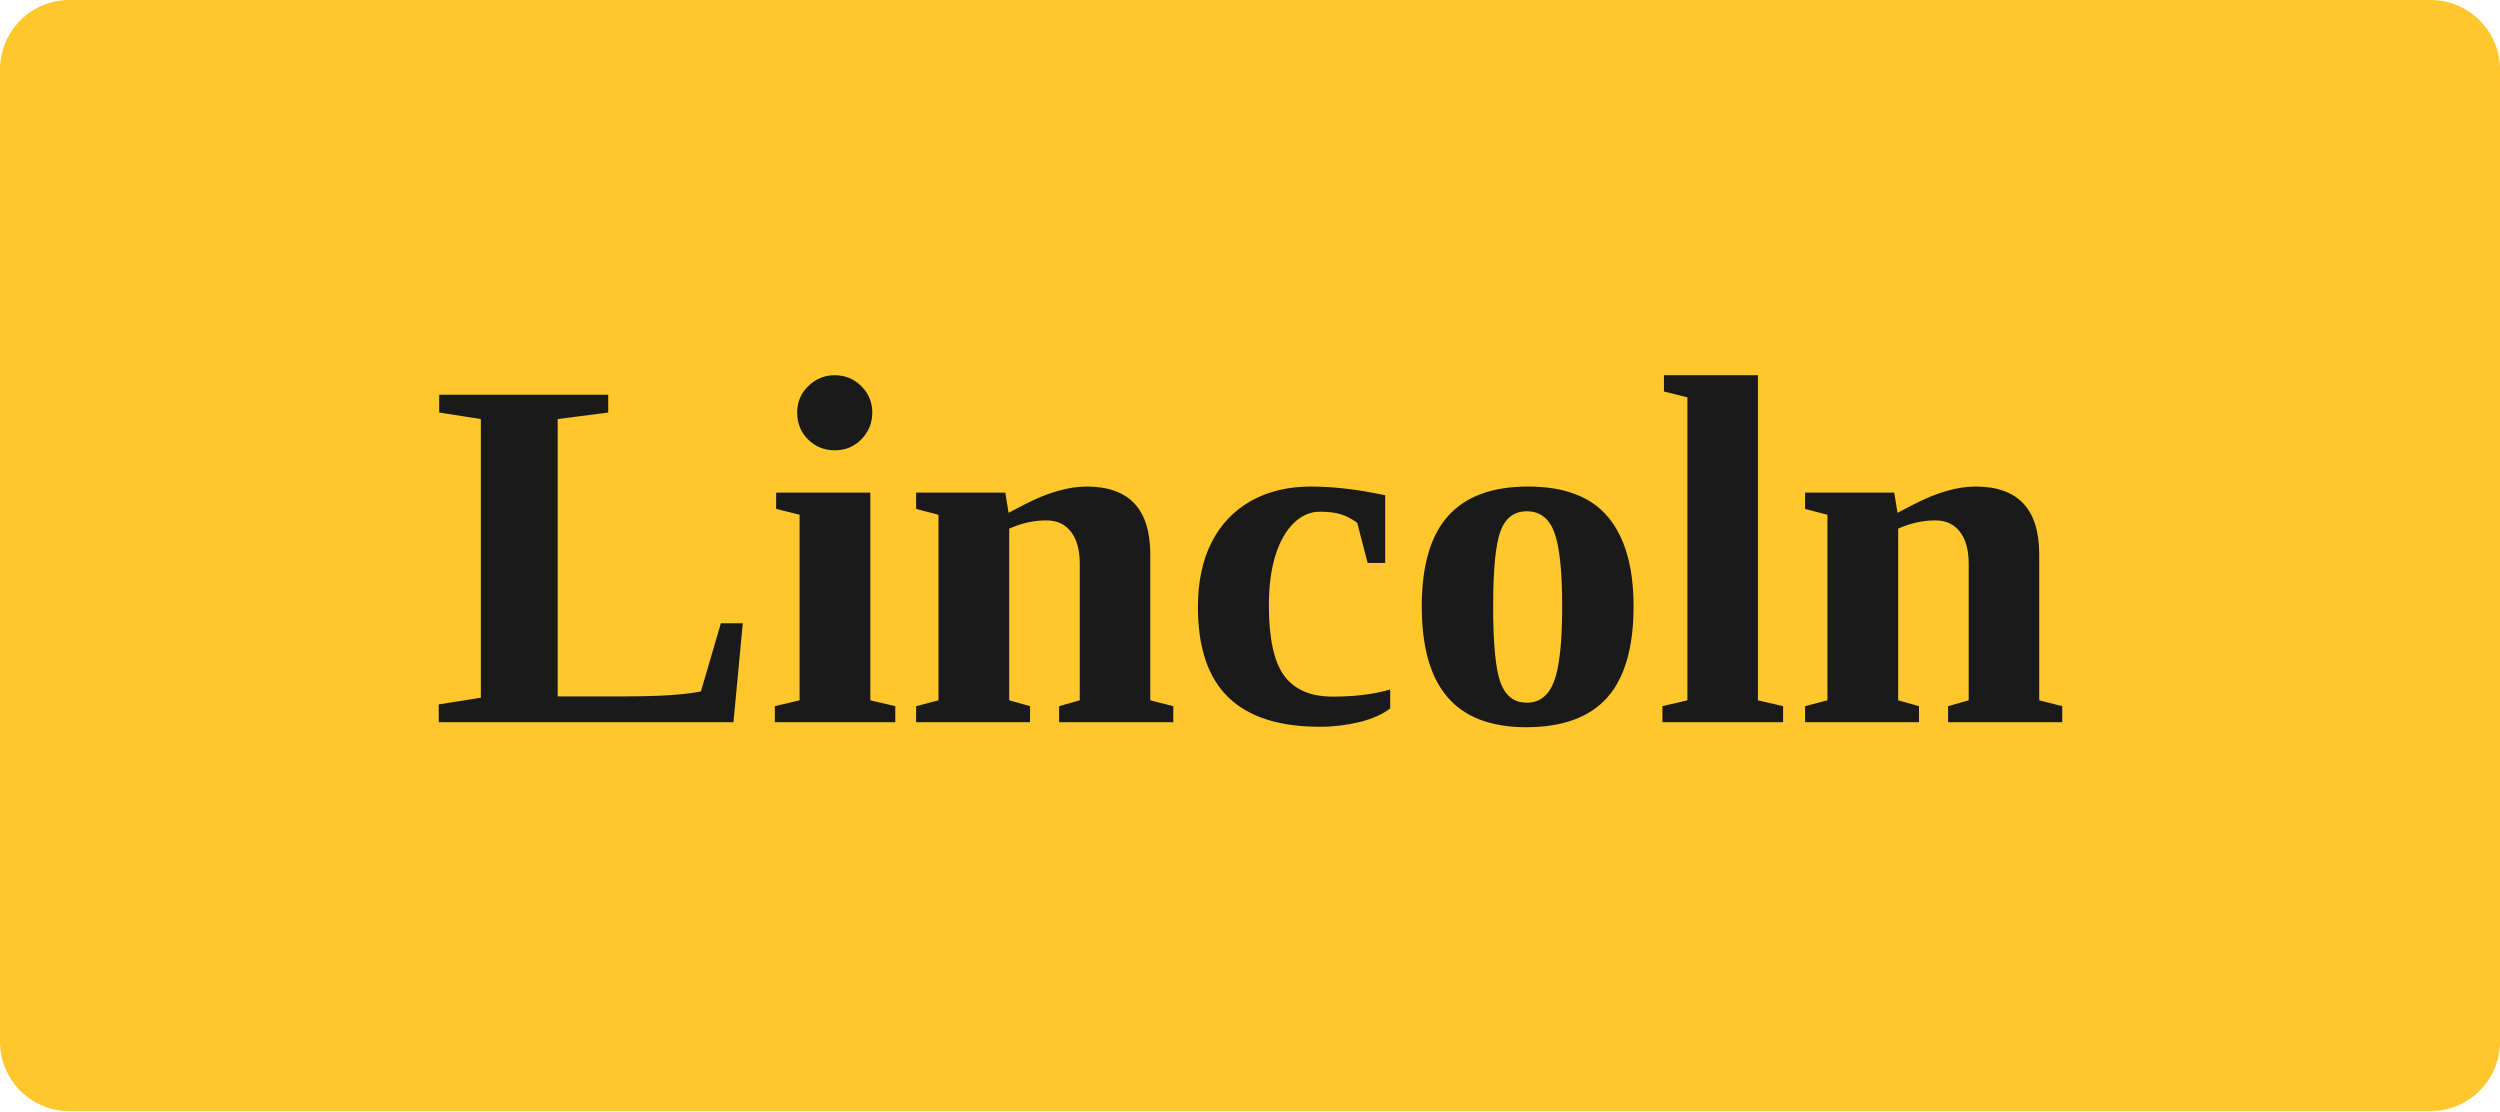
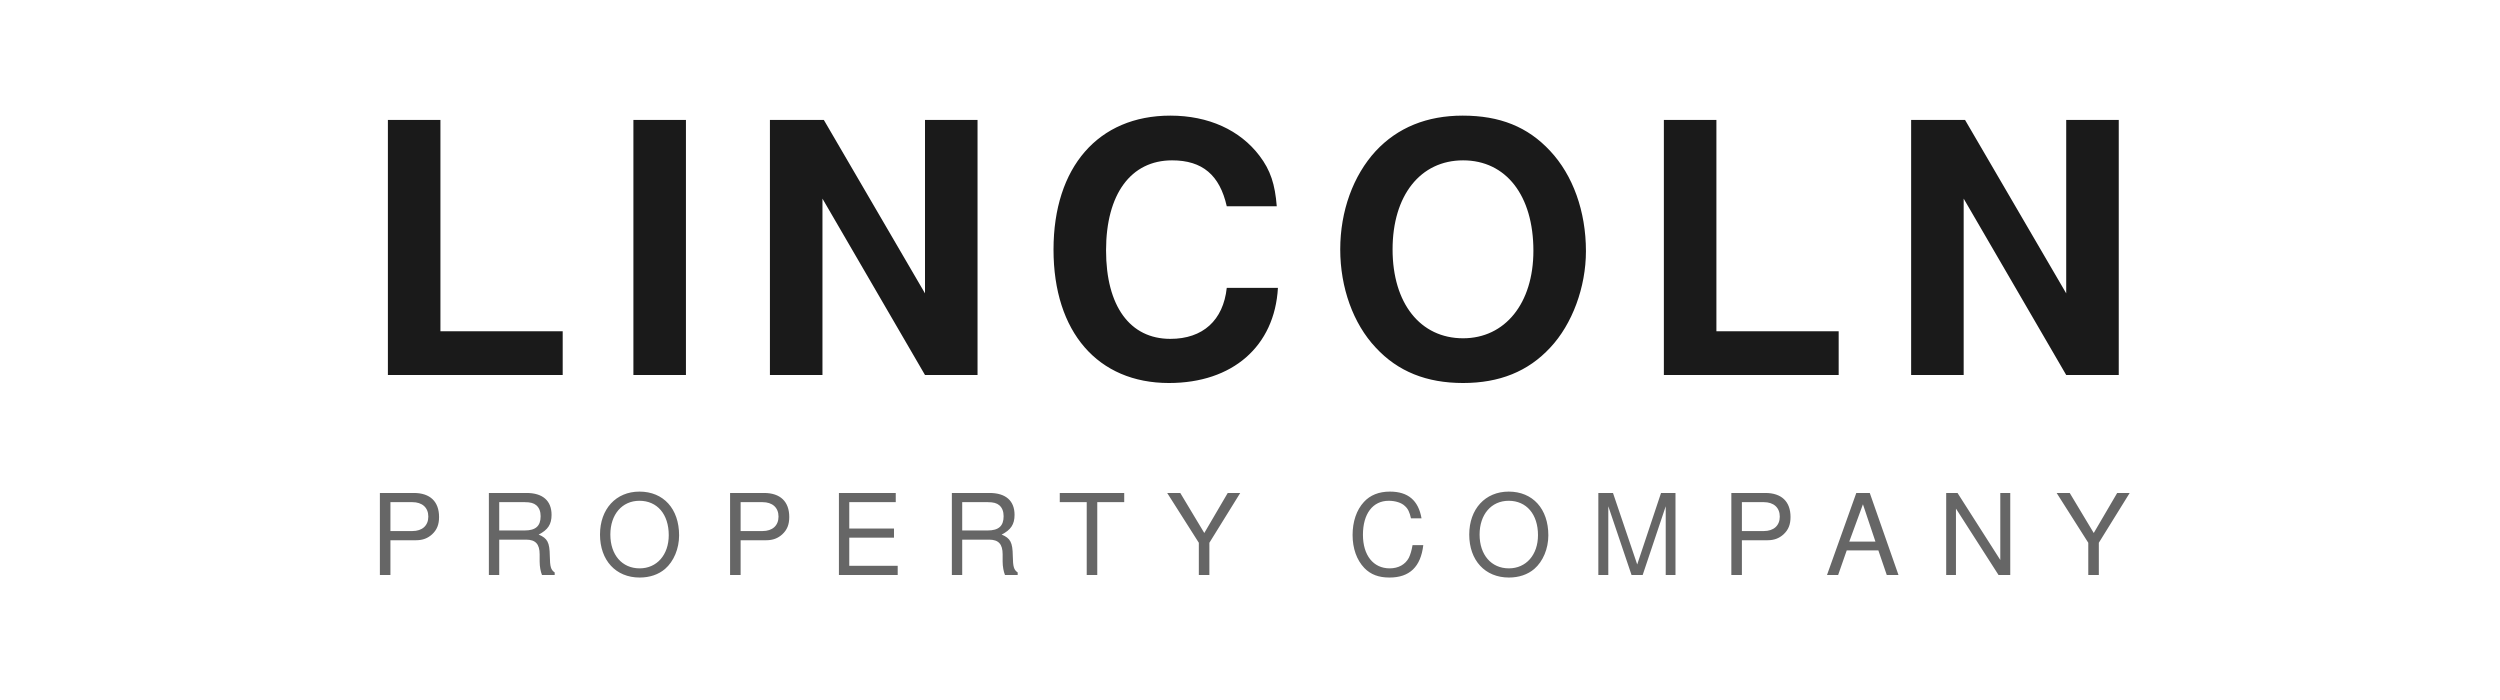
- <svg xmlns="http://www.w3.org/2000/svg" viewBox="0 0 180 80">
-   <rect width="180" height="80" rx="5" fill="#FFC72C" />
-   <text x="90" y="52" font-family="Georgia,'Times New Roman',serif" font-size="36" fill="#1a1a1a" text-anchor="middle" font-weight="700">Lincoln</text>
+ <svg xmlns="http://www.w3.org/2000/svg" viewBox="0 0 200 56">
+   <text x="100" y="30" font-family="'Helvetica Neue',Helvetica,Arial,sans-serif" font-size="28" fill="#1a1a1a" text-anchor="middle" font-weight="700" letter-spacing="3">LINCOLN</text>
+   <text x="100" y="46" font-family="'Helvetica Neue',Helvetica,Arial,sans-serif" font-size="9" fill="#666" text-anchor="middle" font-weight="500" letter-spacing="3">PROPERTY COMPANY</text>
</svg>
